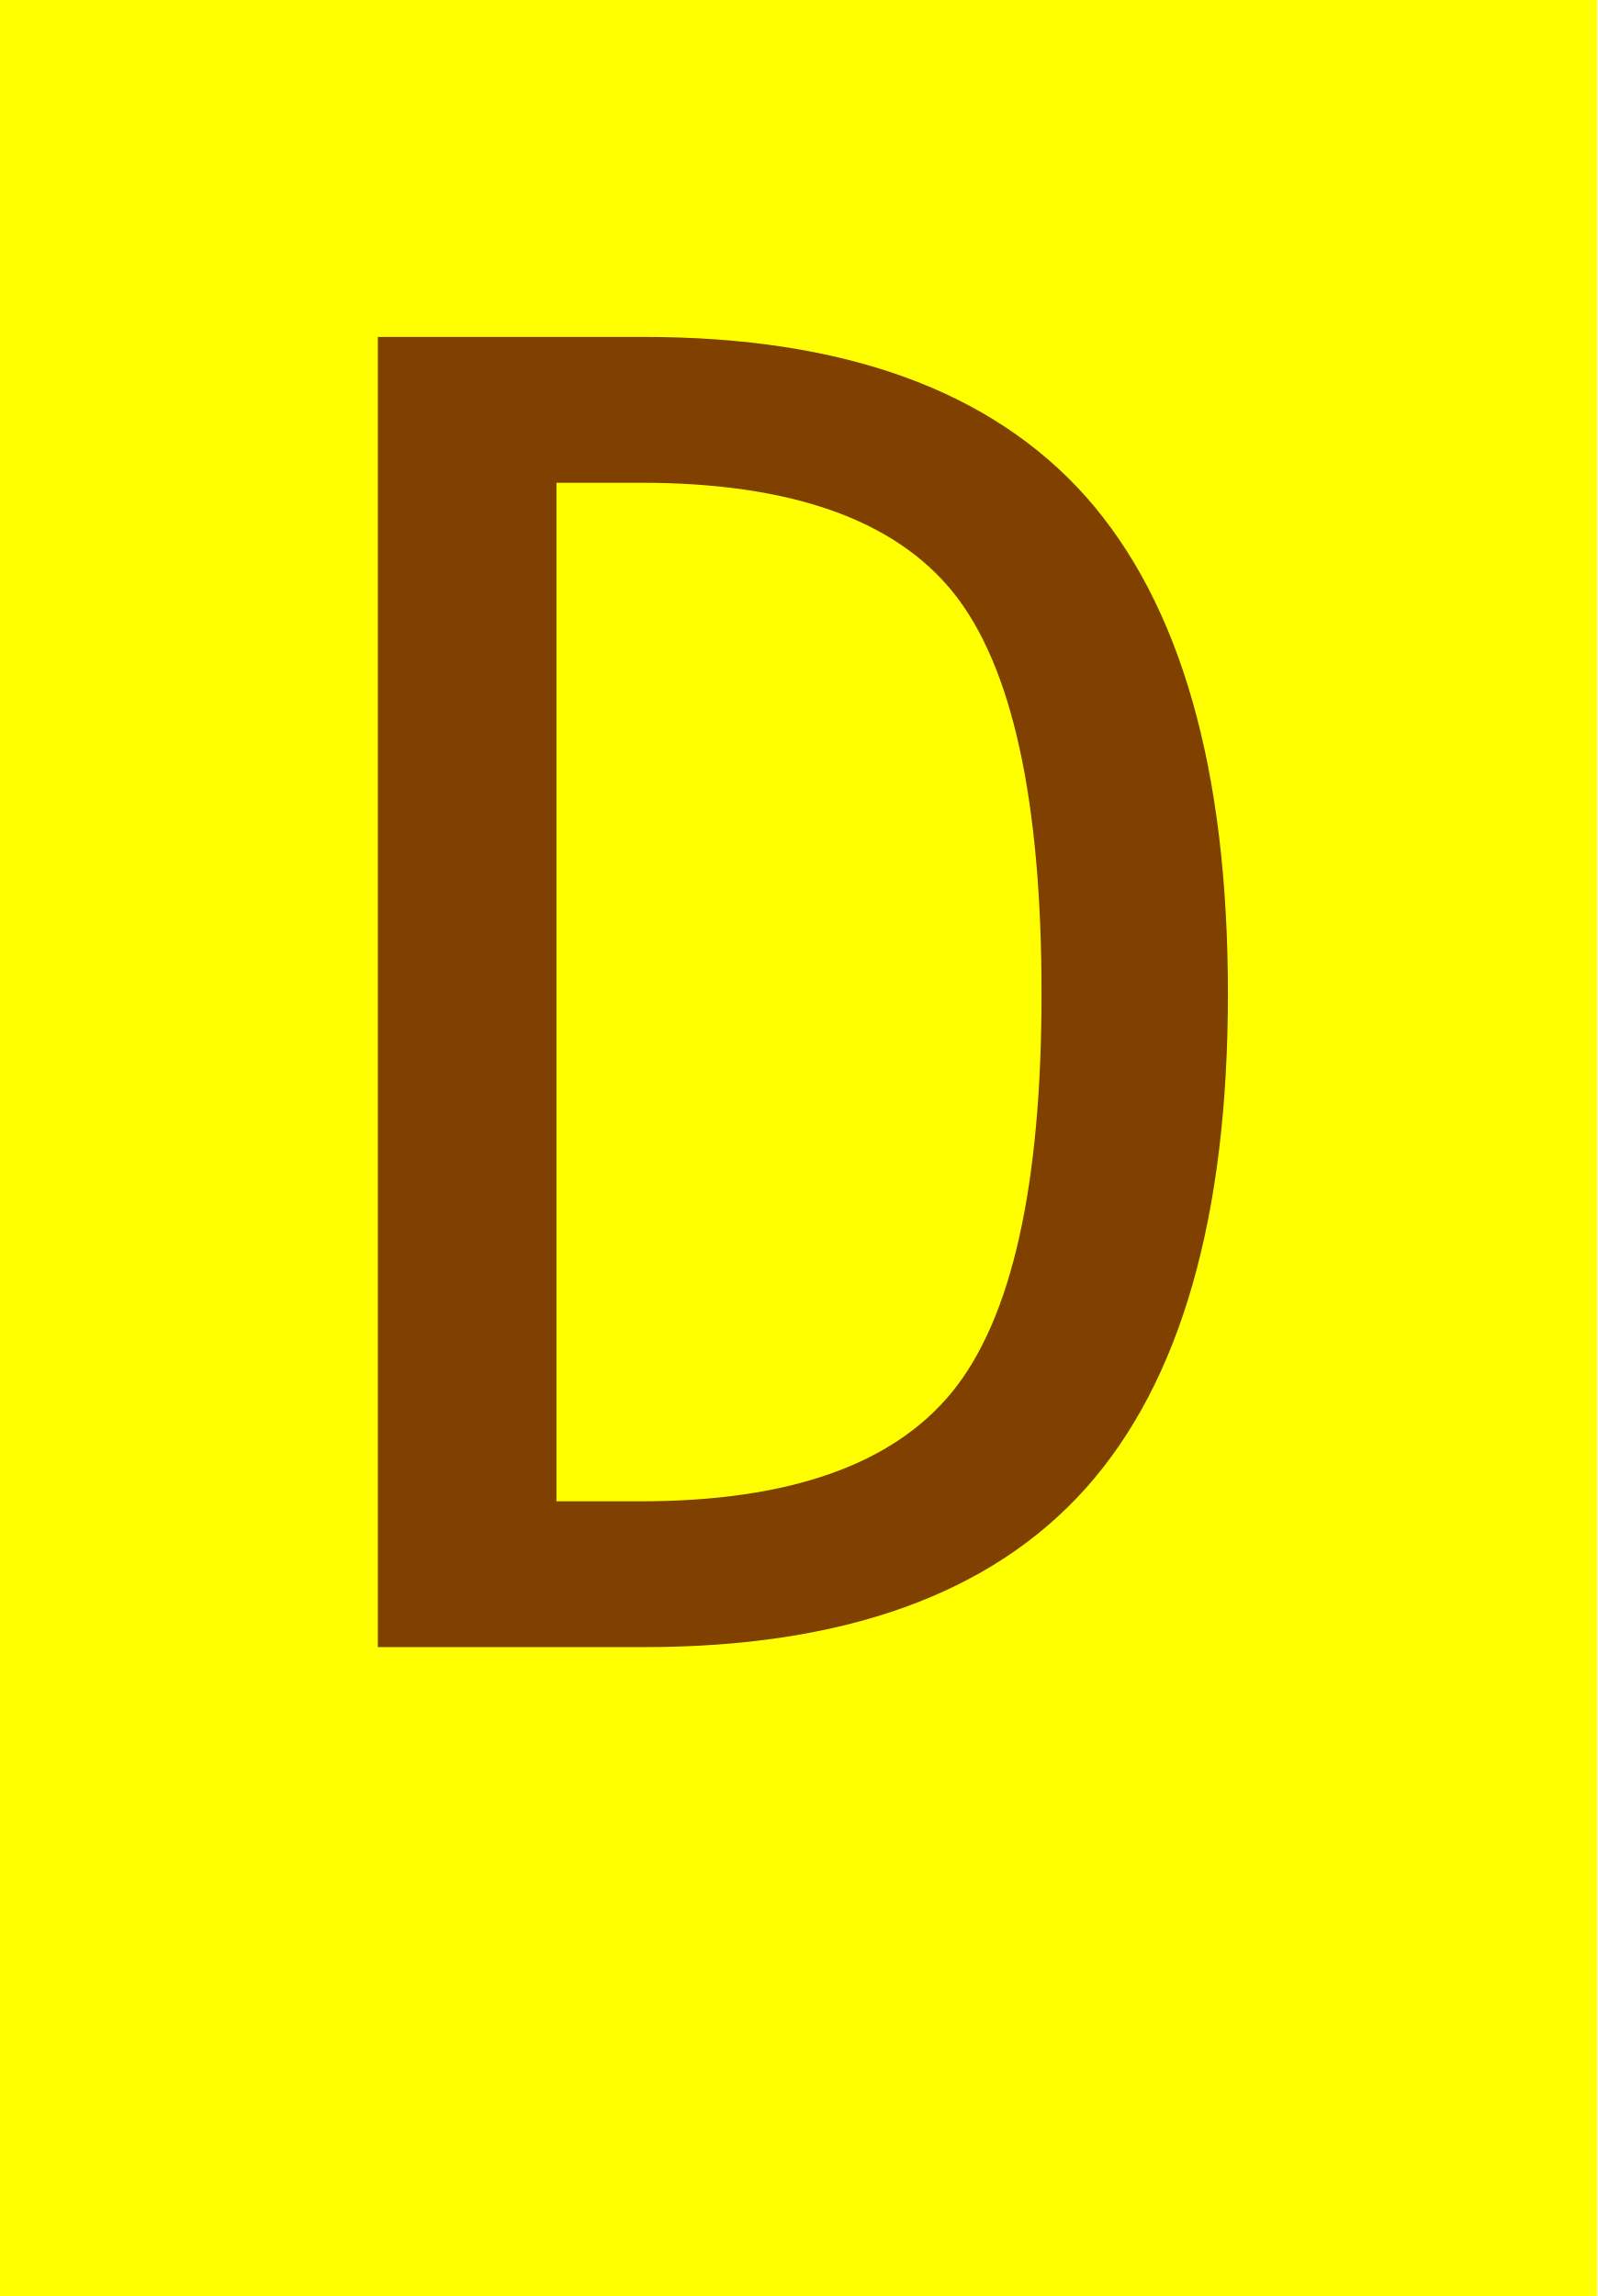
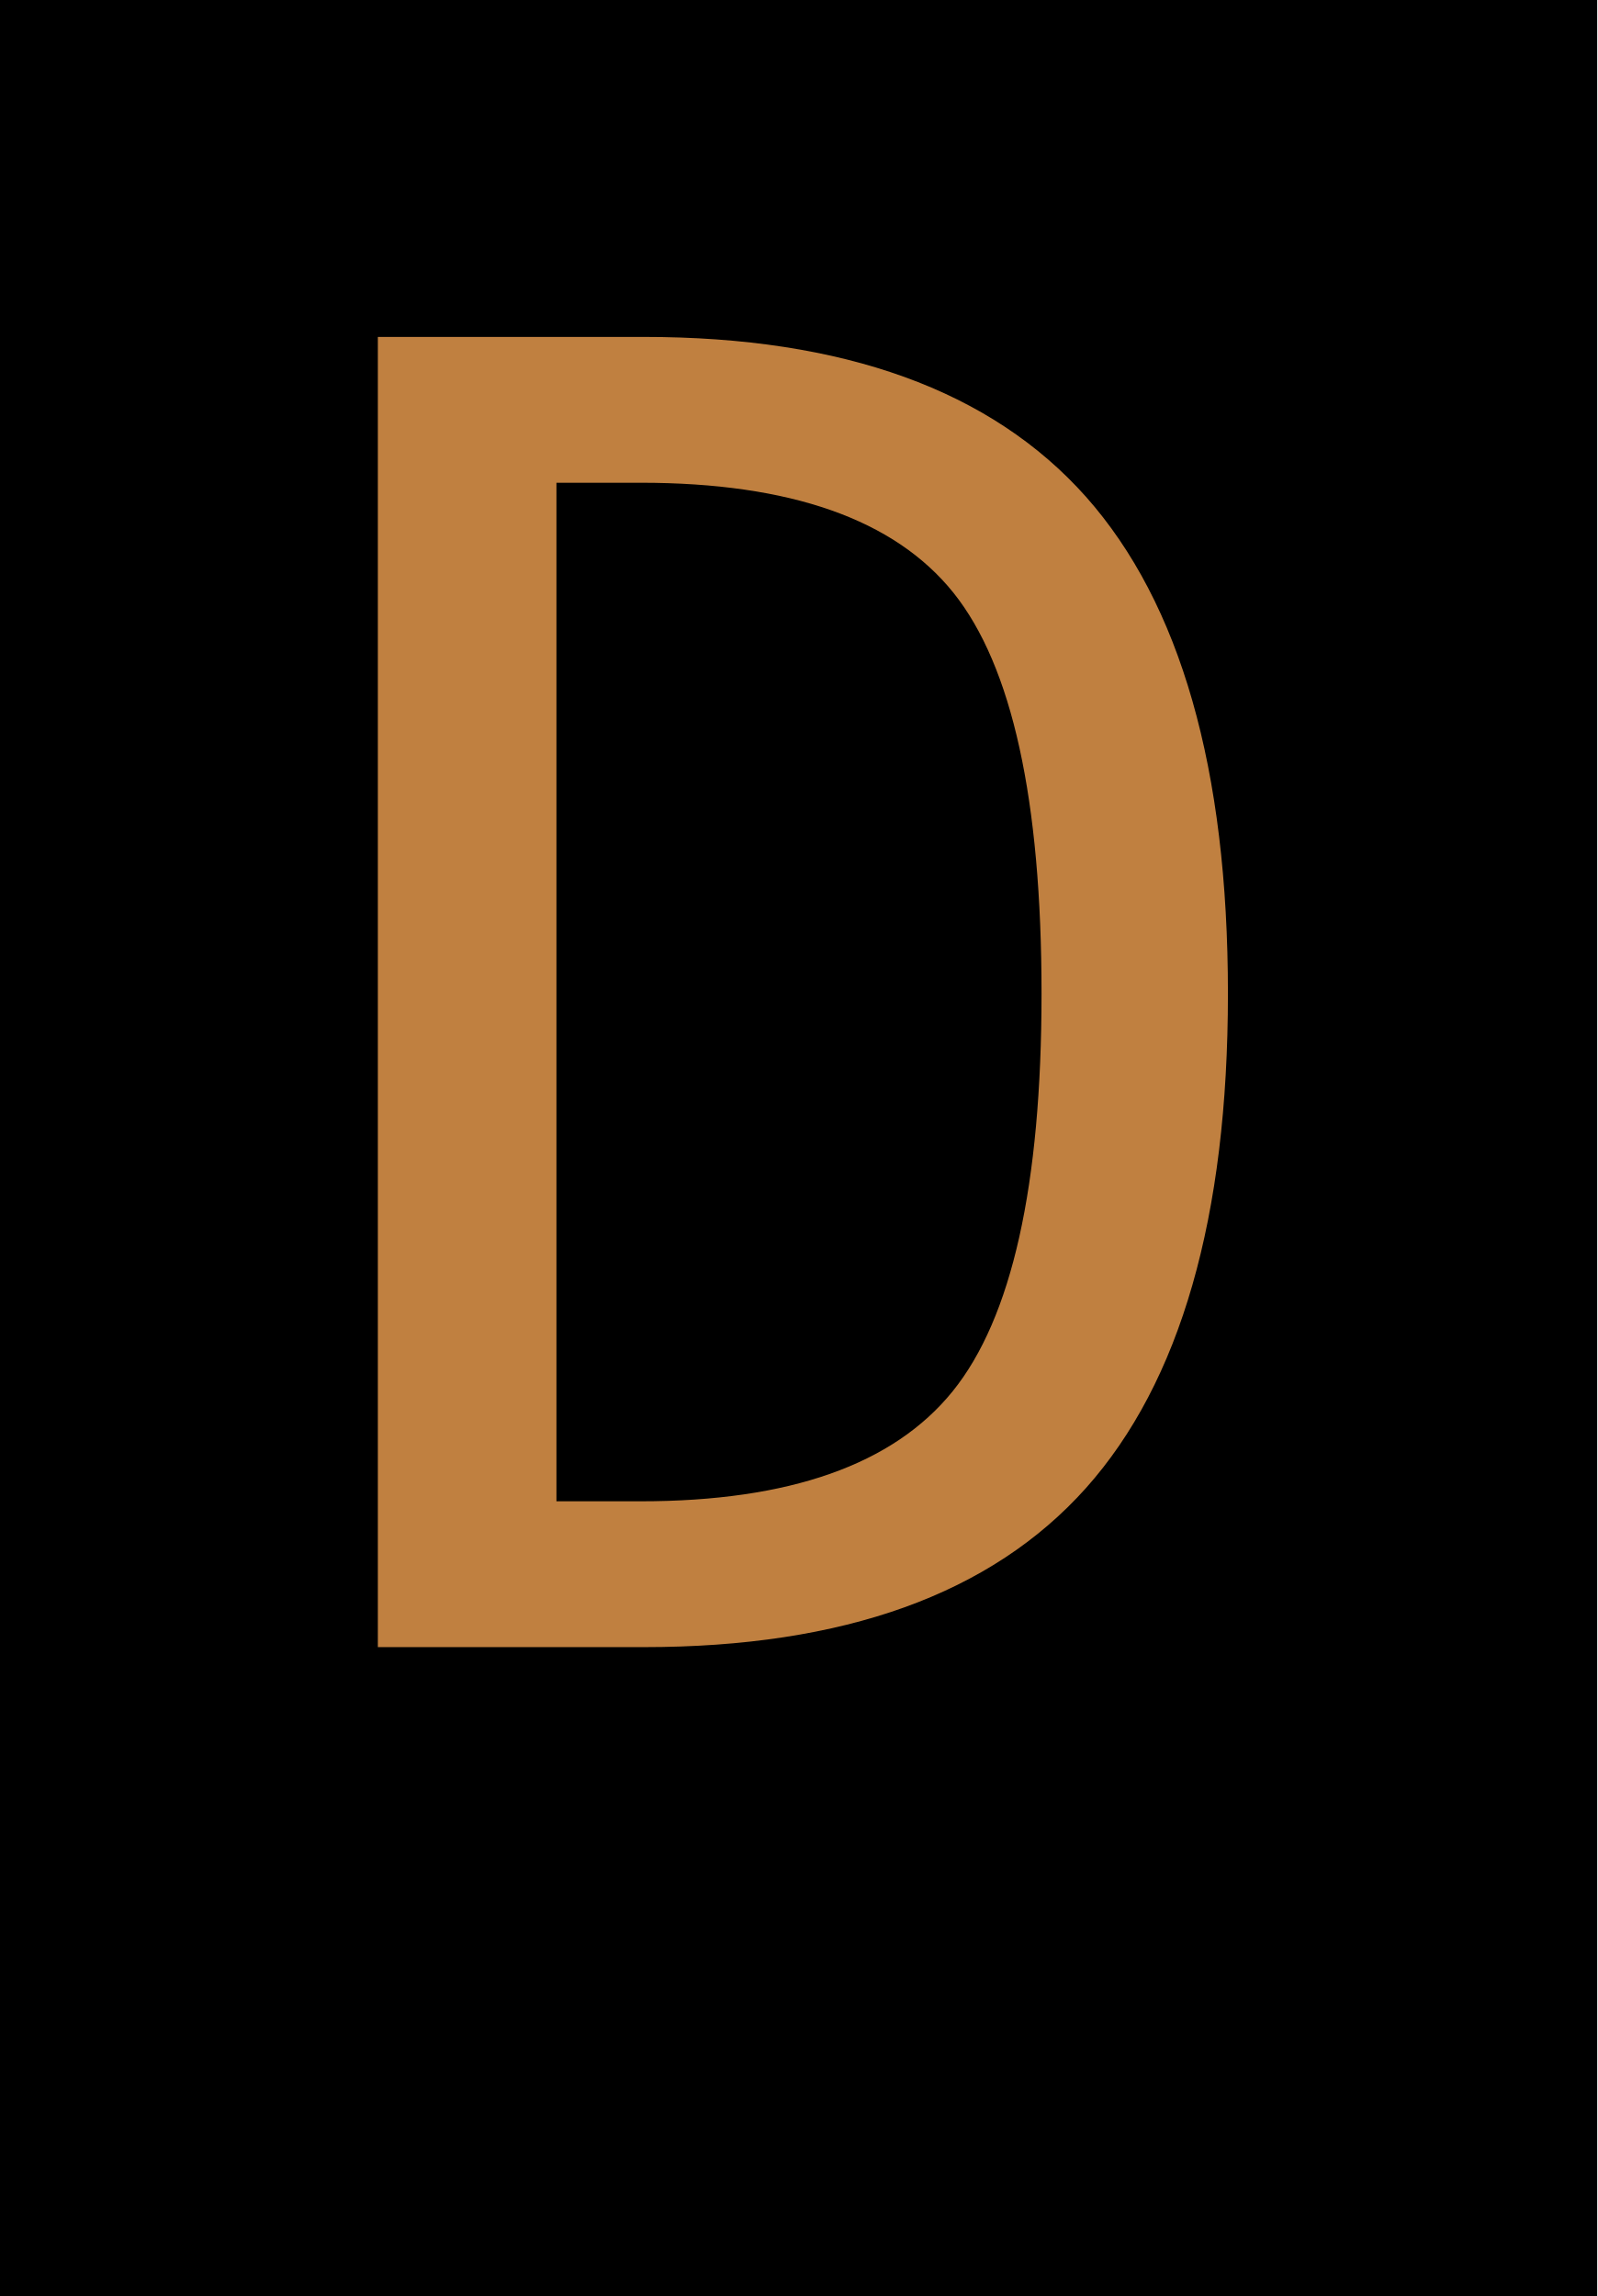
<svg xmlns="http://www.w3.org/2000/svg" width="32" height="46" viewBox="0 0 32 46">
-   <rect width="32" height="46" fill="#FFFF00" />
-   <text x="16" y="33" font-family="Consolas,'DejaVu Sans Mono',Menlo,monospace" font-size="36" fill="#804000" text-anchor="middle">D</text>
+   <rect width="32" height="46" fill="#000000" />
+   <text x="16" y="33" font-family="Consolas,'DejaVu Sans Mono',Menlo,monospace" font-size="36" fill="#C08040" text-anchor="middle">D</text>
</svg>
